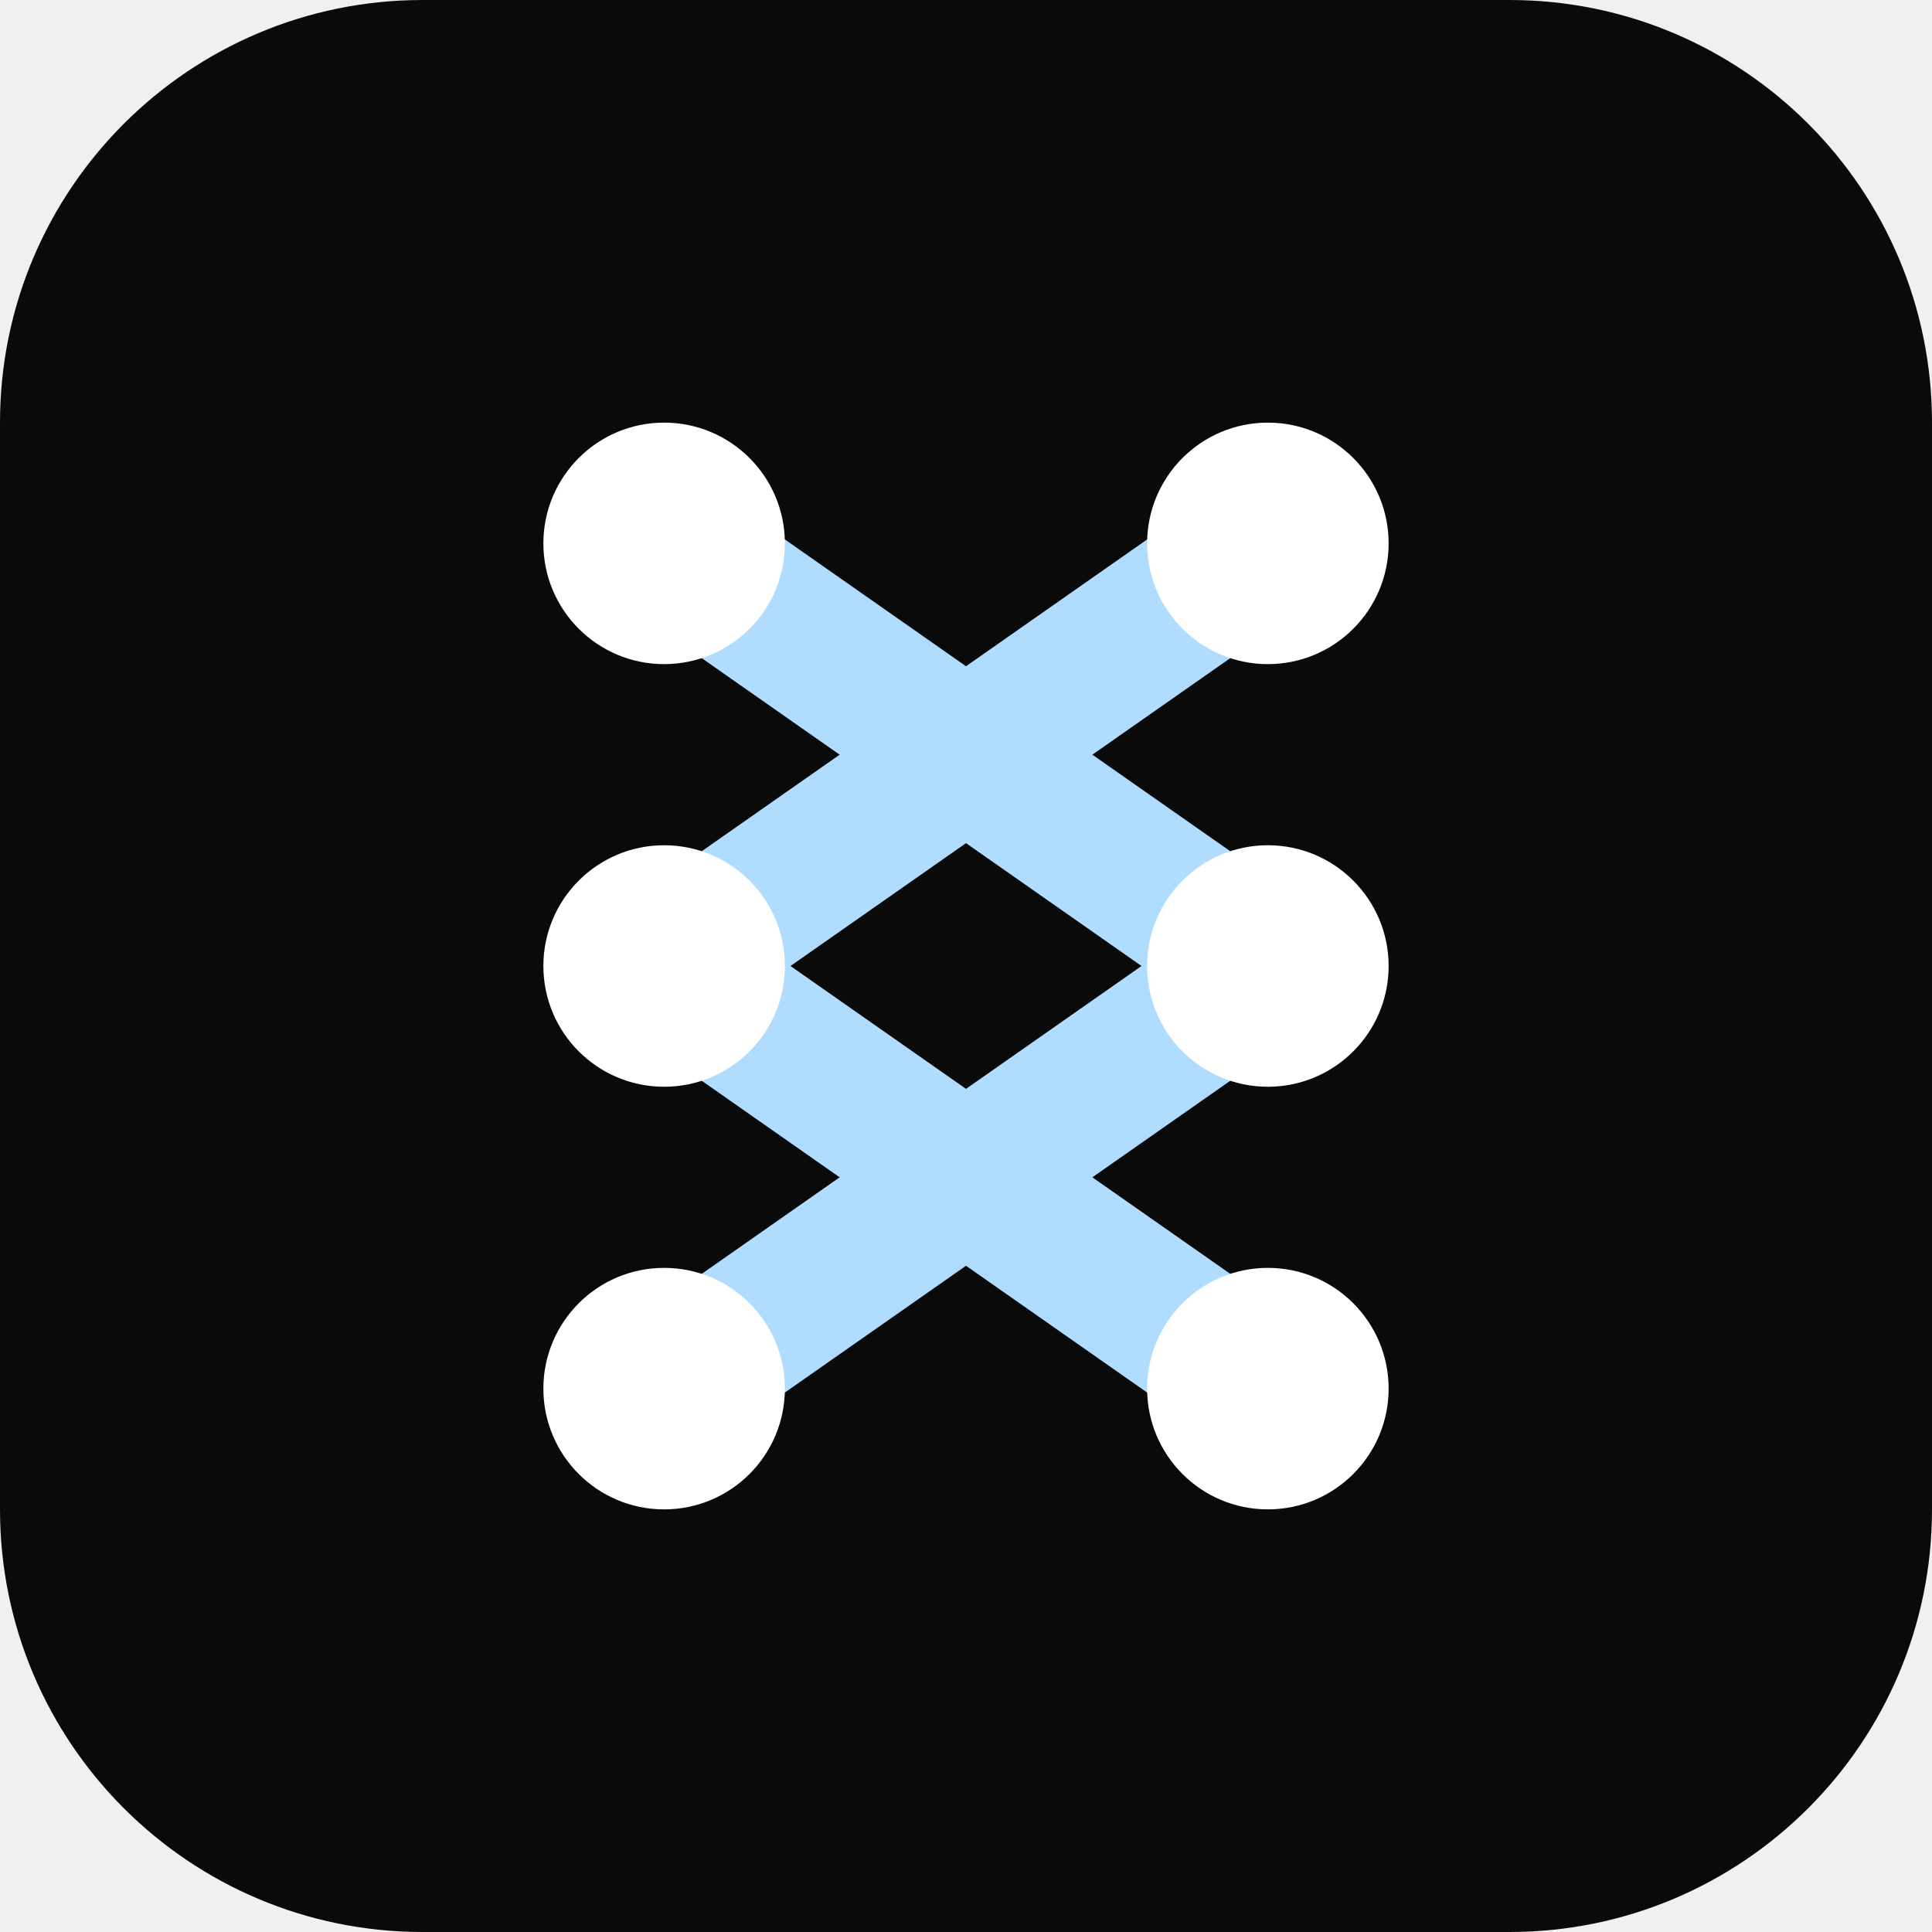
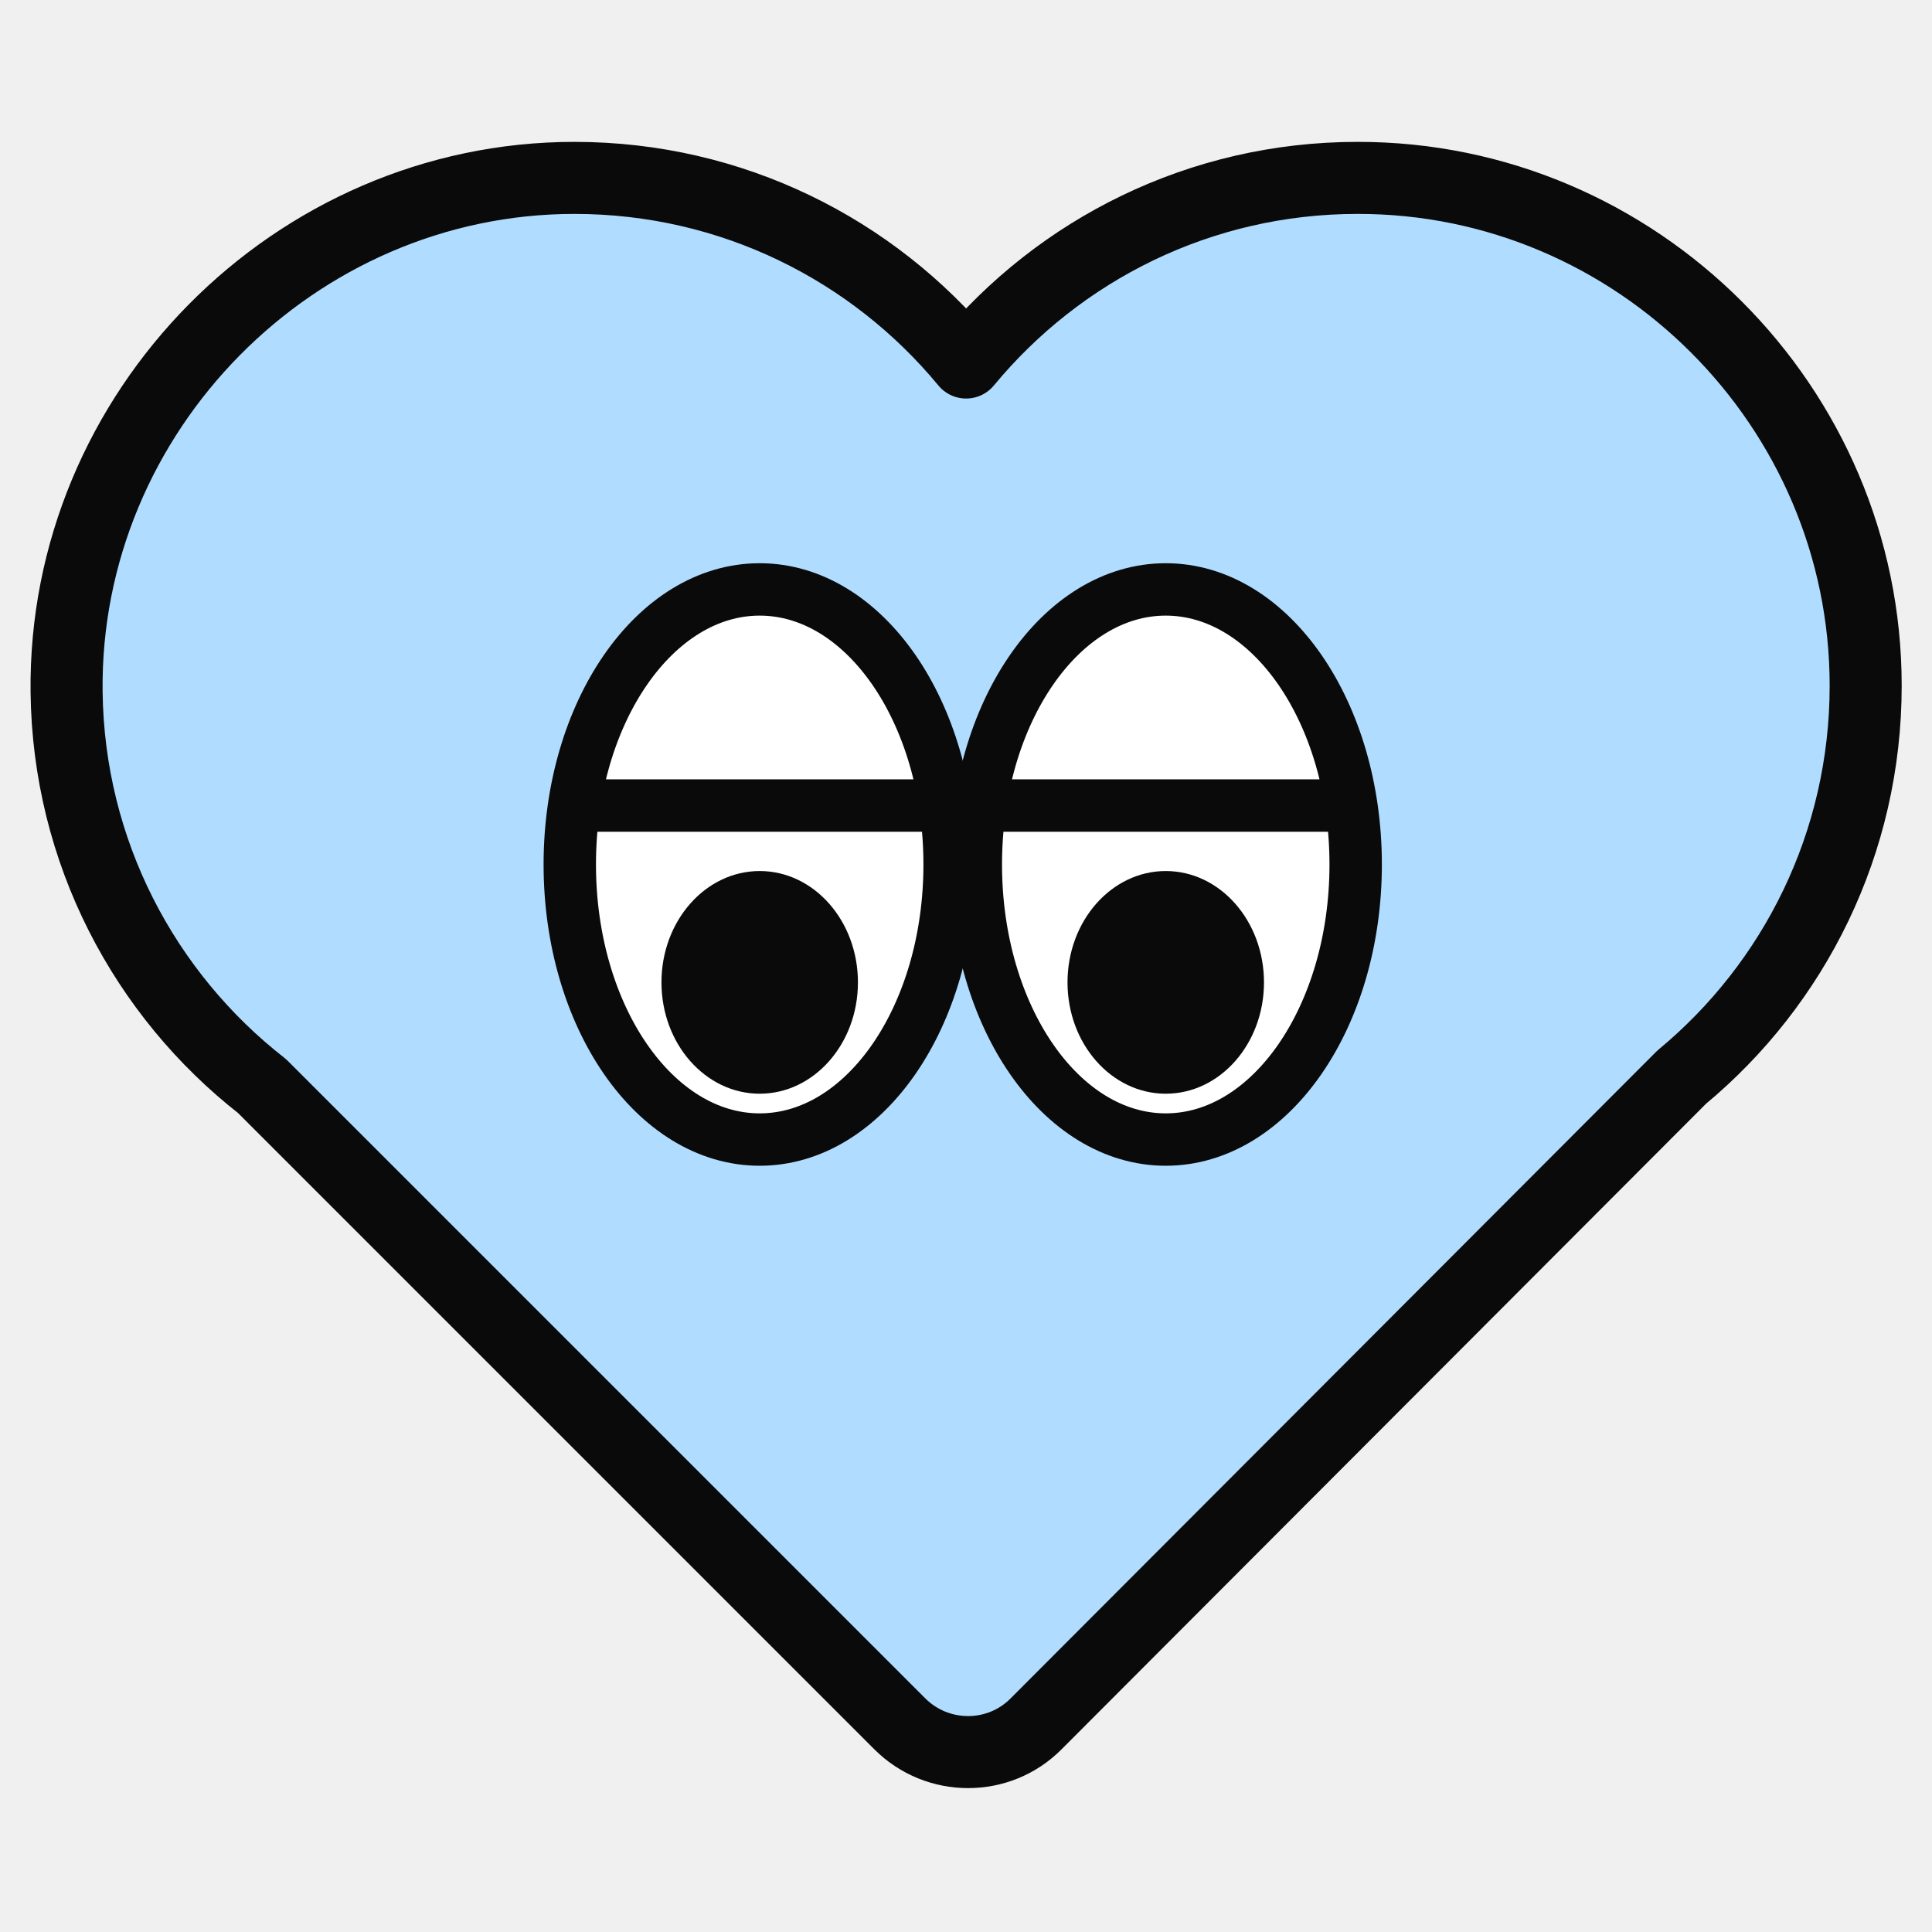
- <svg xmlns="http://www.w3.org/2000/svg" viewBox="0 0 32 32" role="img" aria-label="Шнурок">
-   <rect width="32" height="32" rx="7" fill="#0a0a0a" />
-   <g stroke="#b0ddff" stroke-width="2.4" fill="none" stroke-linecap="round">
-     <path d="M11 9 L21 16" />
-     <path d="M21 9 L11 16" />
-     <path d="M11 16 L21 23" />
-     <path d="M21 16 L11 23" />
-   </g>
-   <g fill="#ffffff">
-     <circle cx="11" cy="9" r="2" />
-     <circle cx="21" cy="9" r="2" />
-     <circle cx="11" cy="16" r="2" />
-     <circle cx="21" cy="16" r="2" />
-     <circle cx="11" cy="23" r="2" />
-     <circle cx="21" cy="23" r="2" />
-   </g>
+ <svg xmlns="http://www.w3.org/2000/svg" viewBox="-18 -52 590 590" role="img" aria-label="Шнурок">
+   <path d="M551.745 157.401C551.745 72.11 481.85 2.215 396.559 2.326C348.486 2.326 305.508 24.258 277.041 58.707C248.573 24.258 205.595 2.326 157.411 2.326C71.899 2.326 1.34 73.771 2.337 159.284C2.89 208.133 26.152 251.664 62.04 279.689L256.77 474.418C268.29 485.938 287.01 485.938 298.419 474.418L495.585 276.919C529.923 248.452 551.745 205.474 551.745 157.401Z" fill="#b0ddff" stroke="#0a0a0a" stroke-width="22" stroke-linejoin="round" />
+   <ellipse cx="214" cy="212" rx="58" ry="84" fill="#ffffff" stroke="#0a0a0a" stroke-width="16" />
+   <ellipse cx="338" cy="212" rx="58" ry="84" fill="#ffffff" stroke="#0a0a0a" stroke-width="16" />
+   <path d="M160 194 H268" stroke="#0a0a0a" stroke-width="16" stroke-linecap="round" />
+   <path d="M284 194 H392" stroke="#0a0a0a" stroke-width="16" stroke-linecap="round" />
+   <ellipse cx="214" cy="248" rx="30" ry="34" fill="#0a0a0a" />
+   <ellipse cx="338" cy="248" rx="30" ry="34" fill="#0a0a0a" />
</svg>
